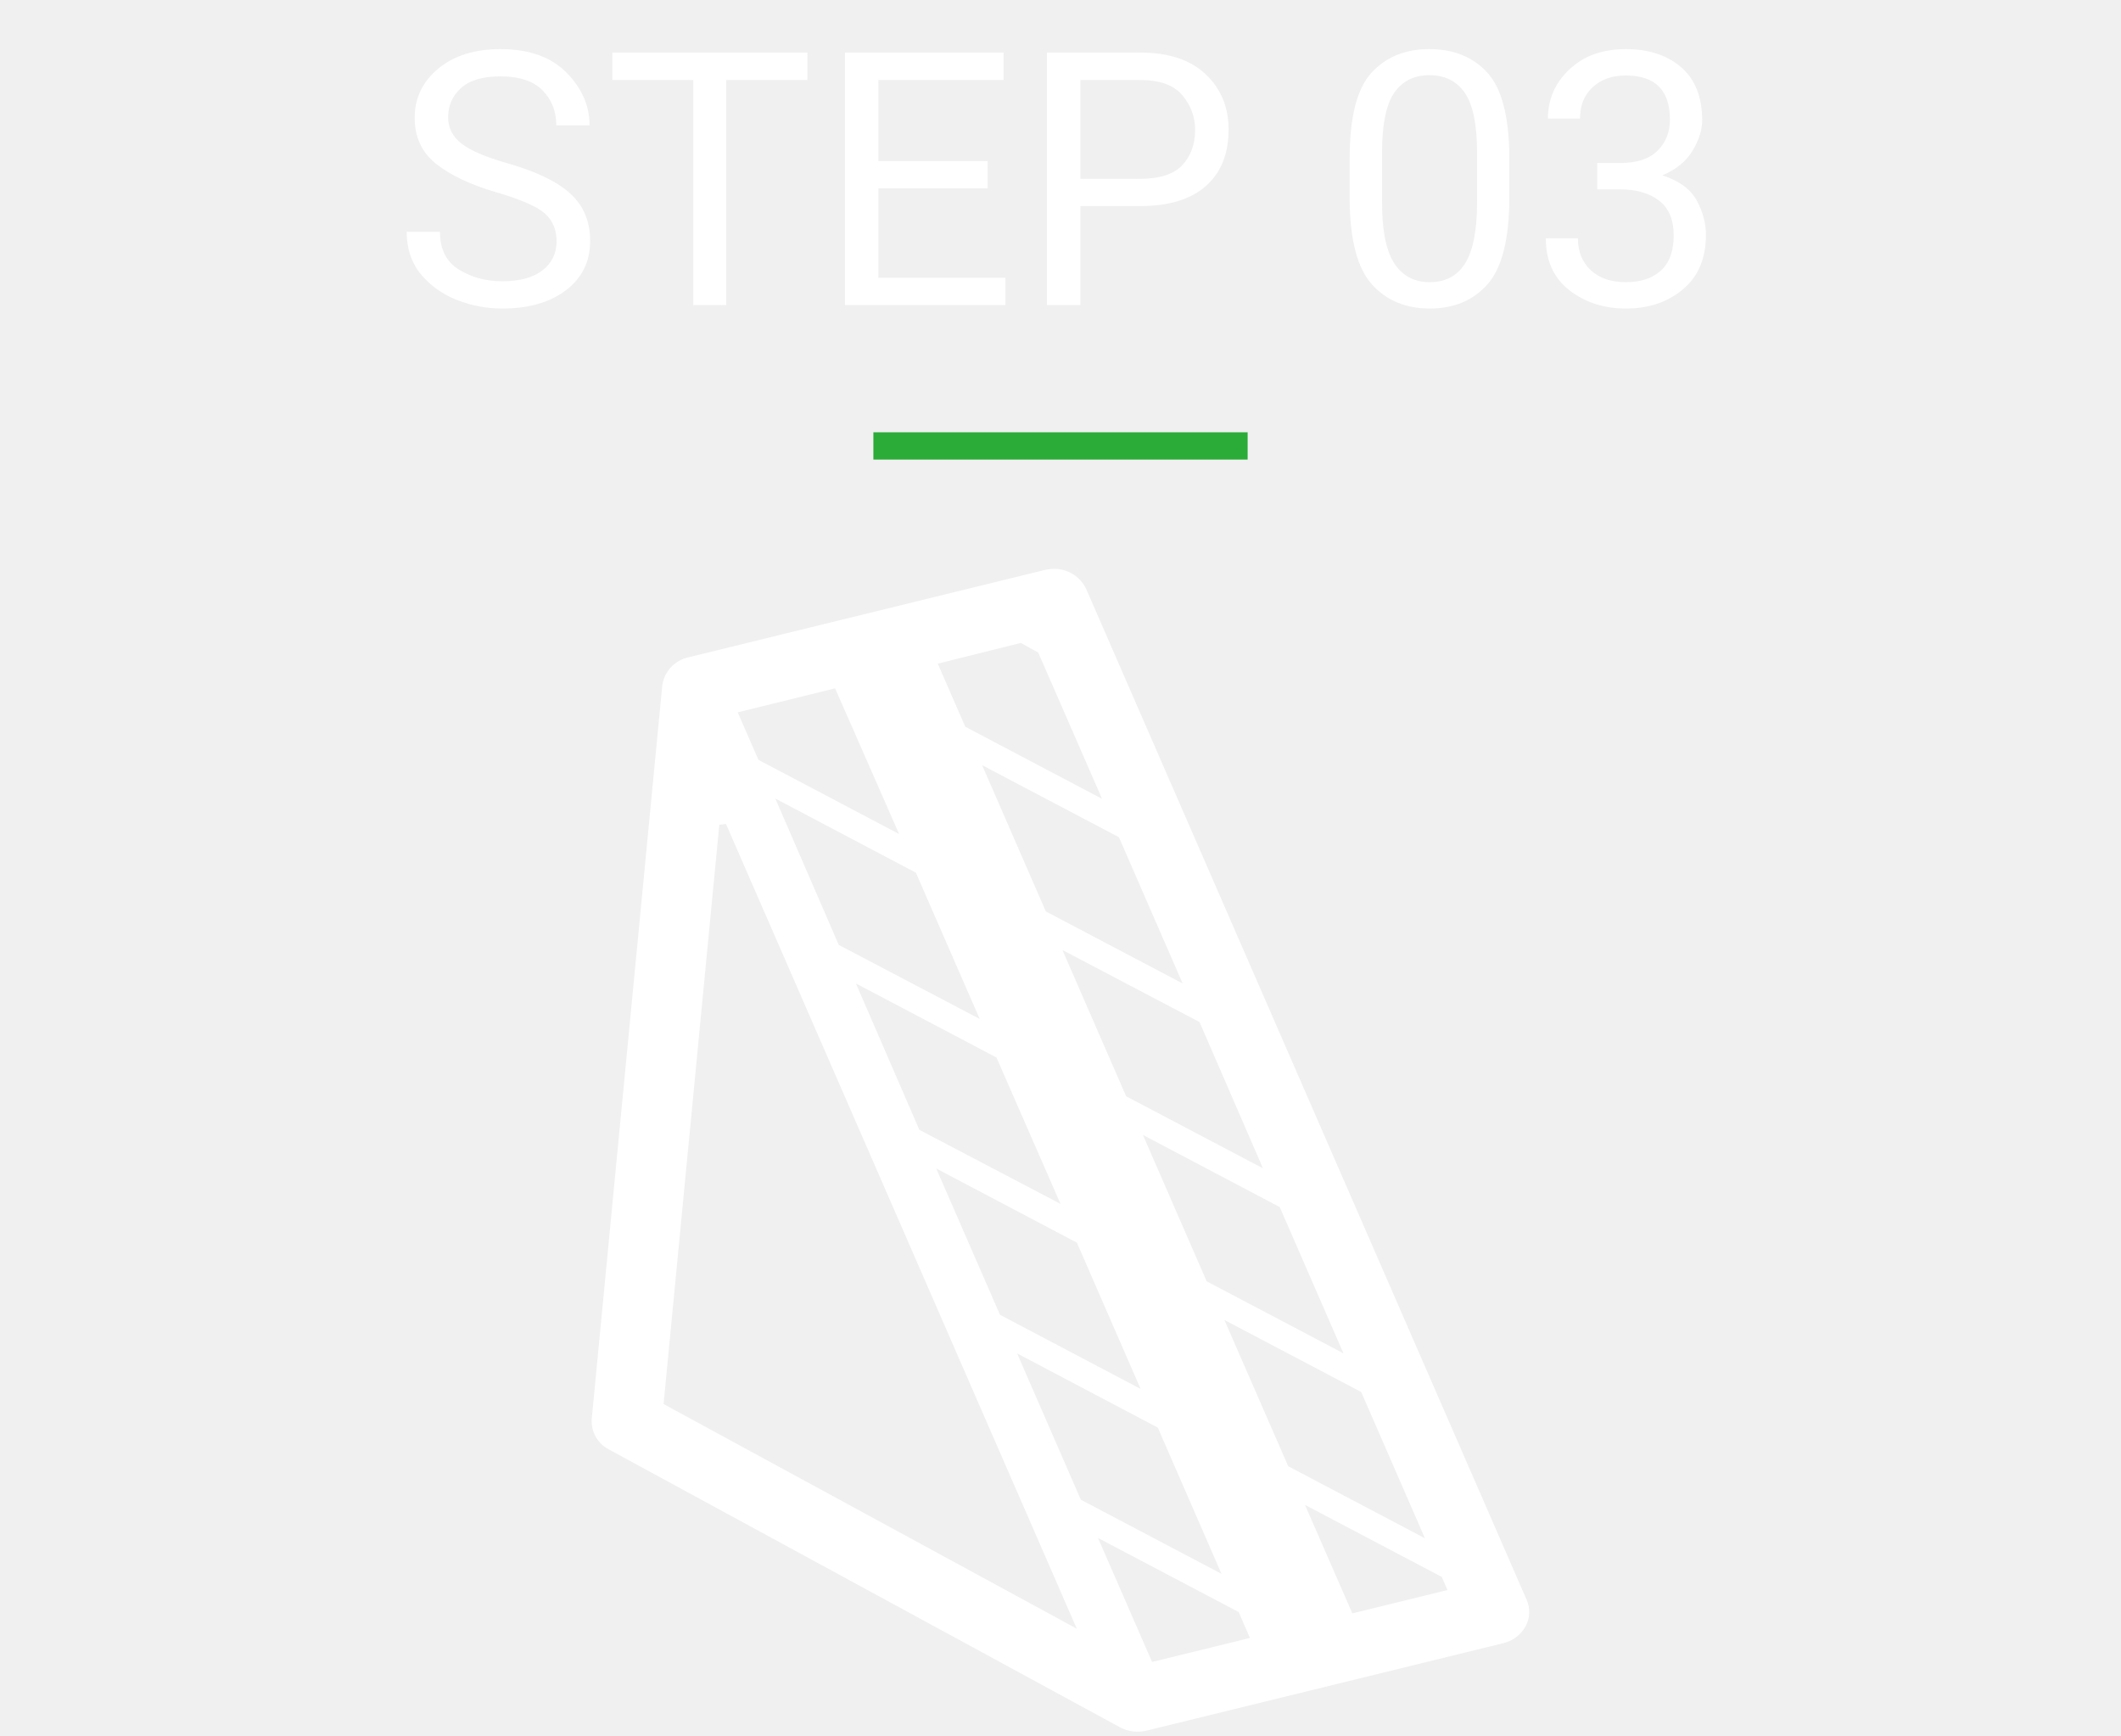
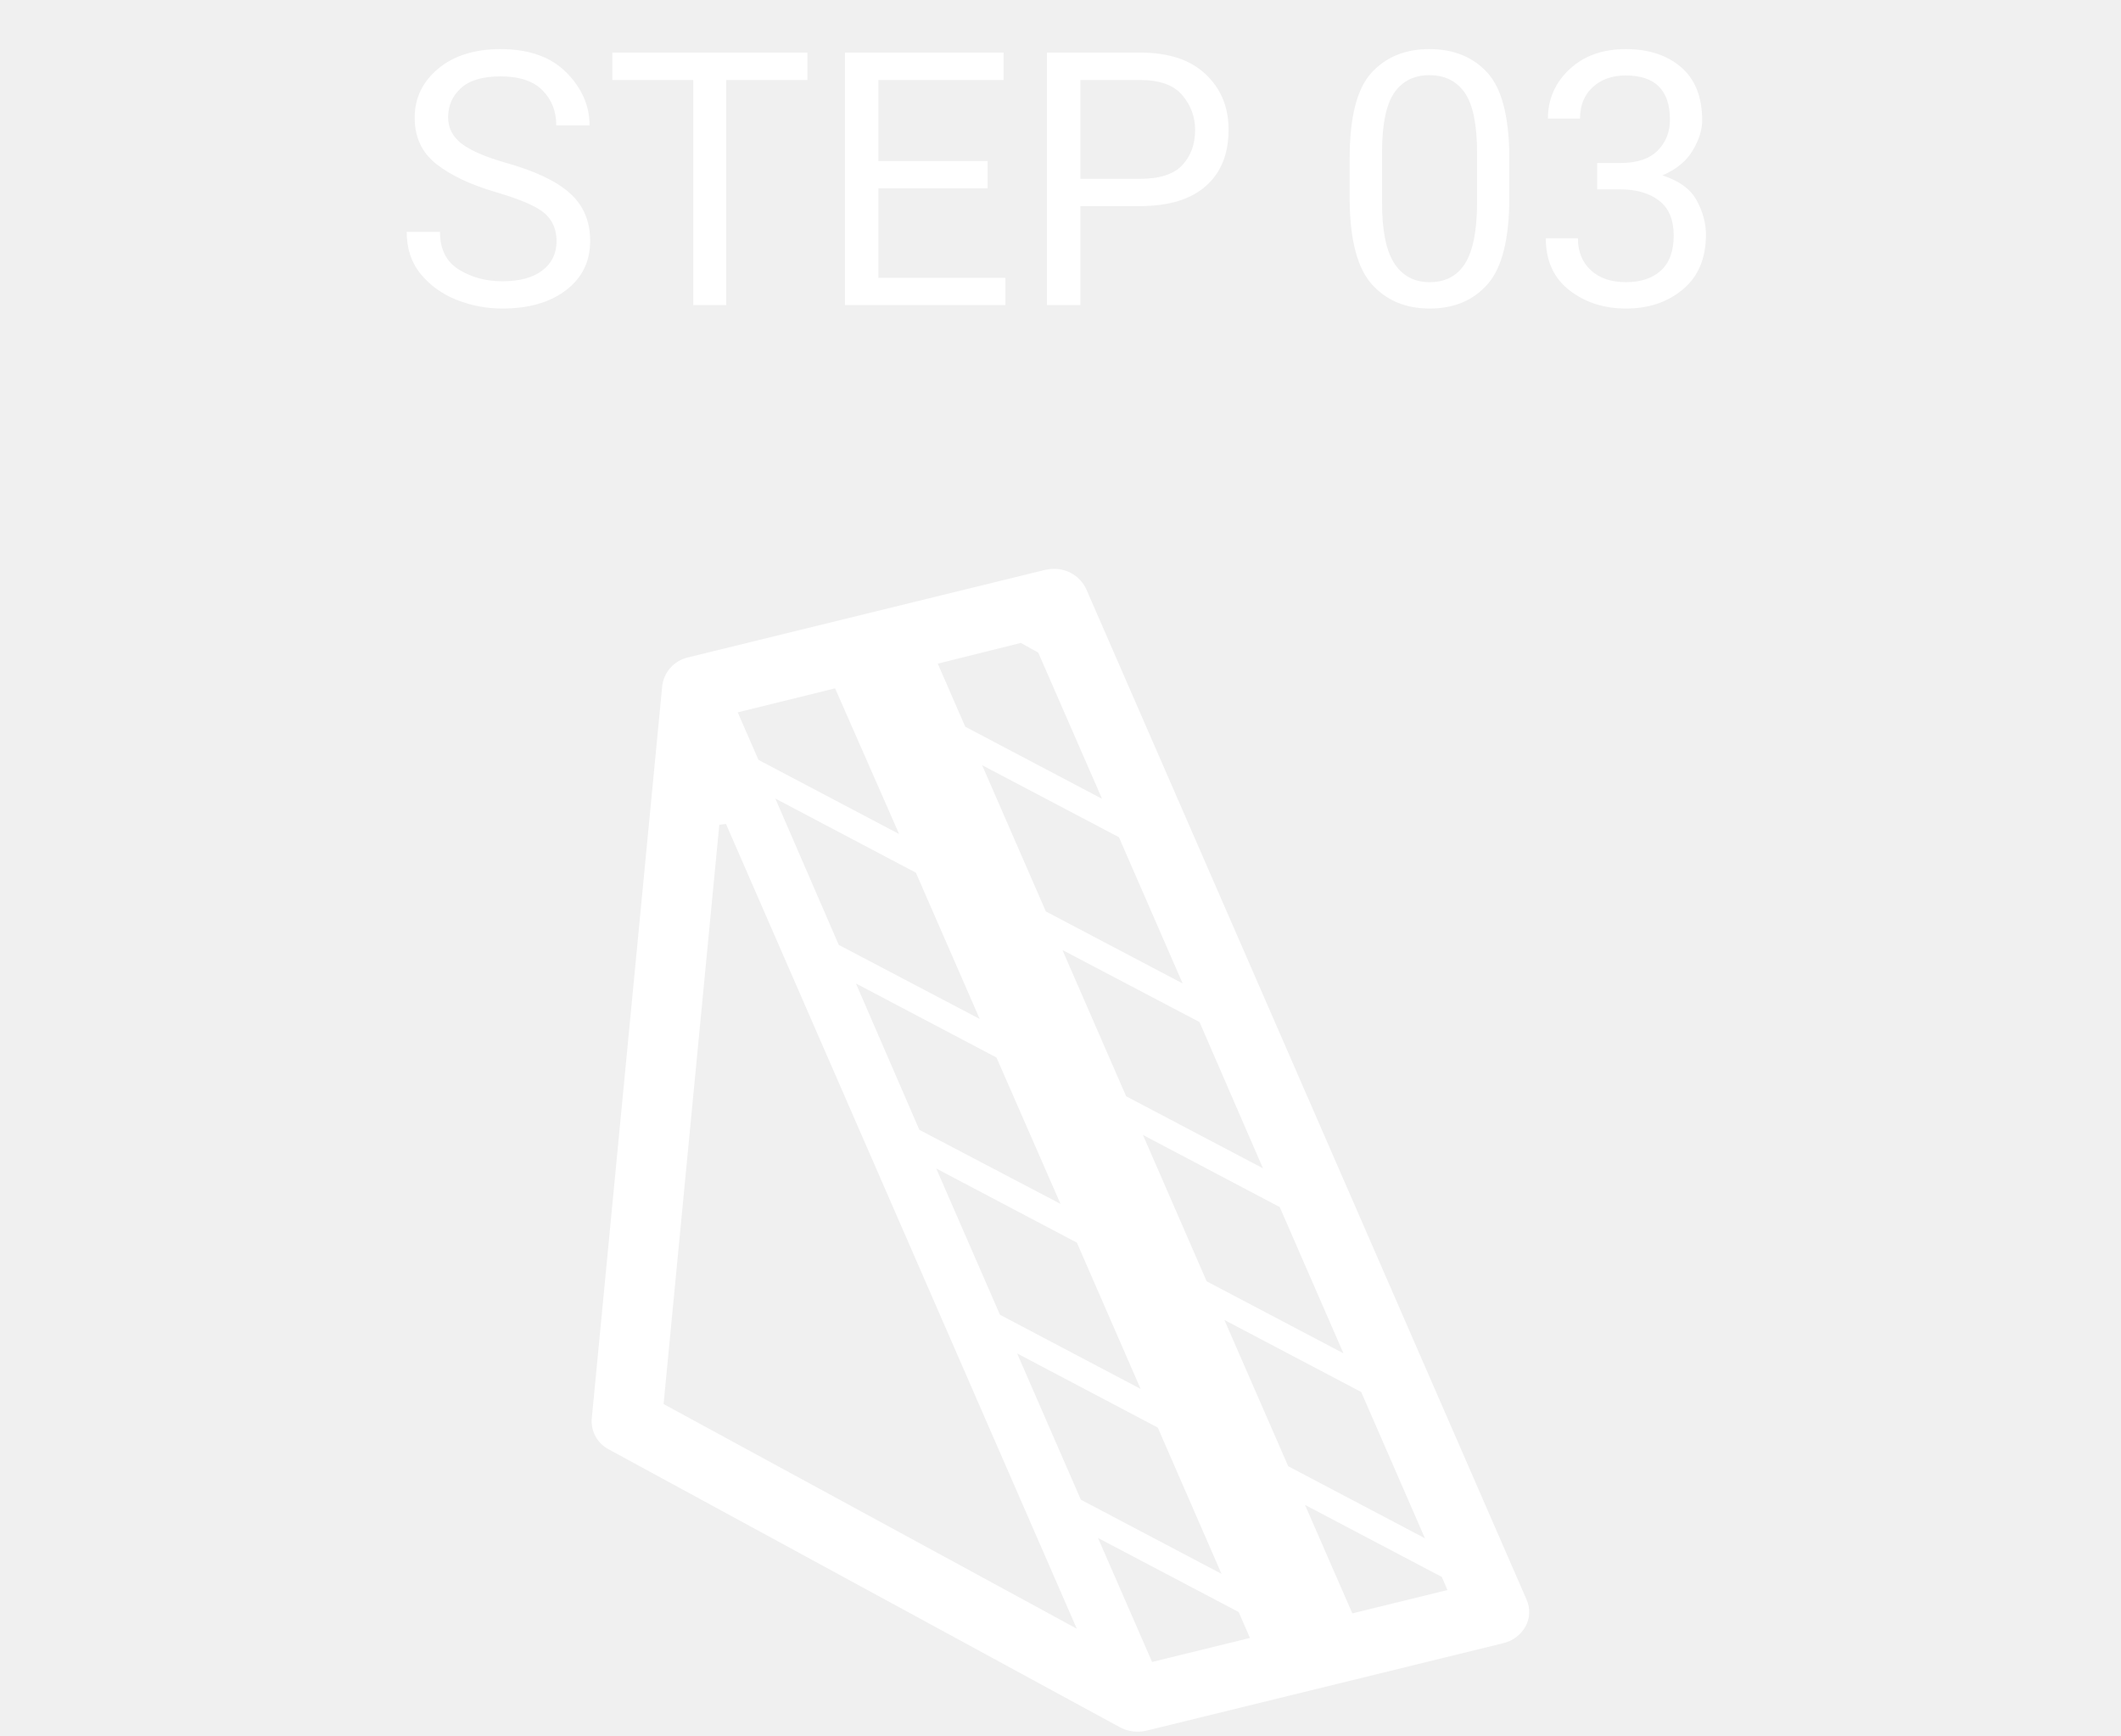
<svg xmlns="http://www.w3.org/2000/svg" width="220" height="180" viewBox="0 0 220 180">
  <defs>
    <style>
      .cls-1, .cls-2 {
        fill: #fff;
      }

      .cls-2 {
        font-size: 36.85px;
        font-family: Roboto-Regular, Roboto;
      }
- 
-       .cls-3 {
-         fill: none;
-         stroke: #2bac38;
-         stroke-miterlimit: 10;
-         stroke-width: 2.83px;
-       }
    </style>
  </defs>
  <g id="レイヤー_3" data-name="レイヤー 3">
    <path class="cls-1" d="M158.35,165.92,112.67,61.1a3.64,3.64,0,0,0-3.36-2.1,4.15,4.15,0,0,0-.93.11l-37,9.07a3.47,3.47,0,0,0-2.69,2.95l-7.31,76a3.29,3.29,0,0,0,1.78,3.2l53,28.81a3.92,3.92,0,0,0,1.84.46,3.69,3.69,0,0,0,.93-.11l37-9.07a3.58,3.58,0,0,0,2.31-1.74A3.14,3.14,0,0,0,158.35,165.92Zm-19-25.56-14.19-7.47-6.61-15.18,14.19,7.48ZM131,121.17l-14.19-7.47-6.61-15.17L124.42,106Zm-19.3,7.71,6.61,15.17-14.59-7.69-6.61-15.17Zm-16.34-11.7L88.78,102l14.58,7.68L110,124.86ZM122.67,102l-14.19-7.47-6.61-15.17,14.19,7.47ZM105.88,66.68l1.81,1,6.62,15.17-14.19-7.48-2.85-6.54Zm-4.26,39L87,98,80.42,82.82,95,90.51Zm-15-34.29L93.26,86.5,78.67,78.81l-2.15-4.93ZM68.83,145.62l5.78-60.08.69-.09,36.39,83.47Zm36.67-5.25,14.59,7.69,6.61,15.17-14.59-7.69Zm14,32-5.61-12.86,14.59,7.68,1.17,2.69ZM127,136.9l14.19,7.47,6.61,15.17-14.18-7.47Zm13.27,30.43-4.91-11.25,14.19,7.47.59,1.36Z" />
    <text class="cls-2" transform="translate(40.73 31.64)">STEP 03</text>
-     <line class="cls-3" x1="90.59" y1="46.25" x2="129.41" y2="46.25" />
  </g>
</svg>
